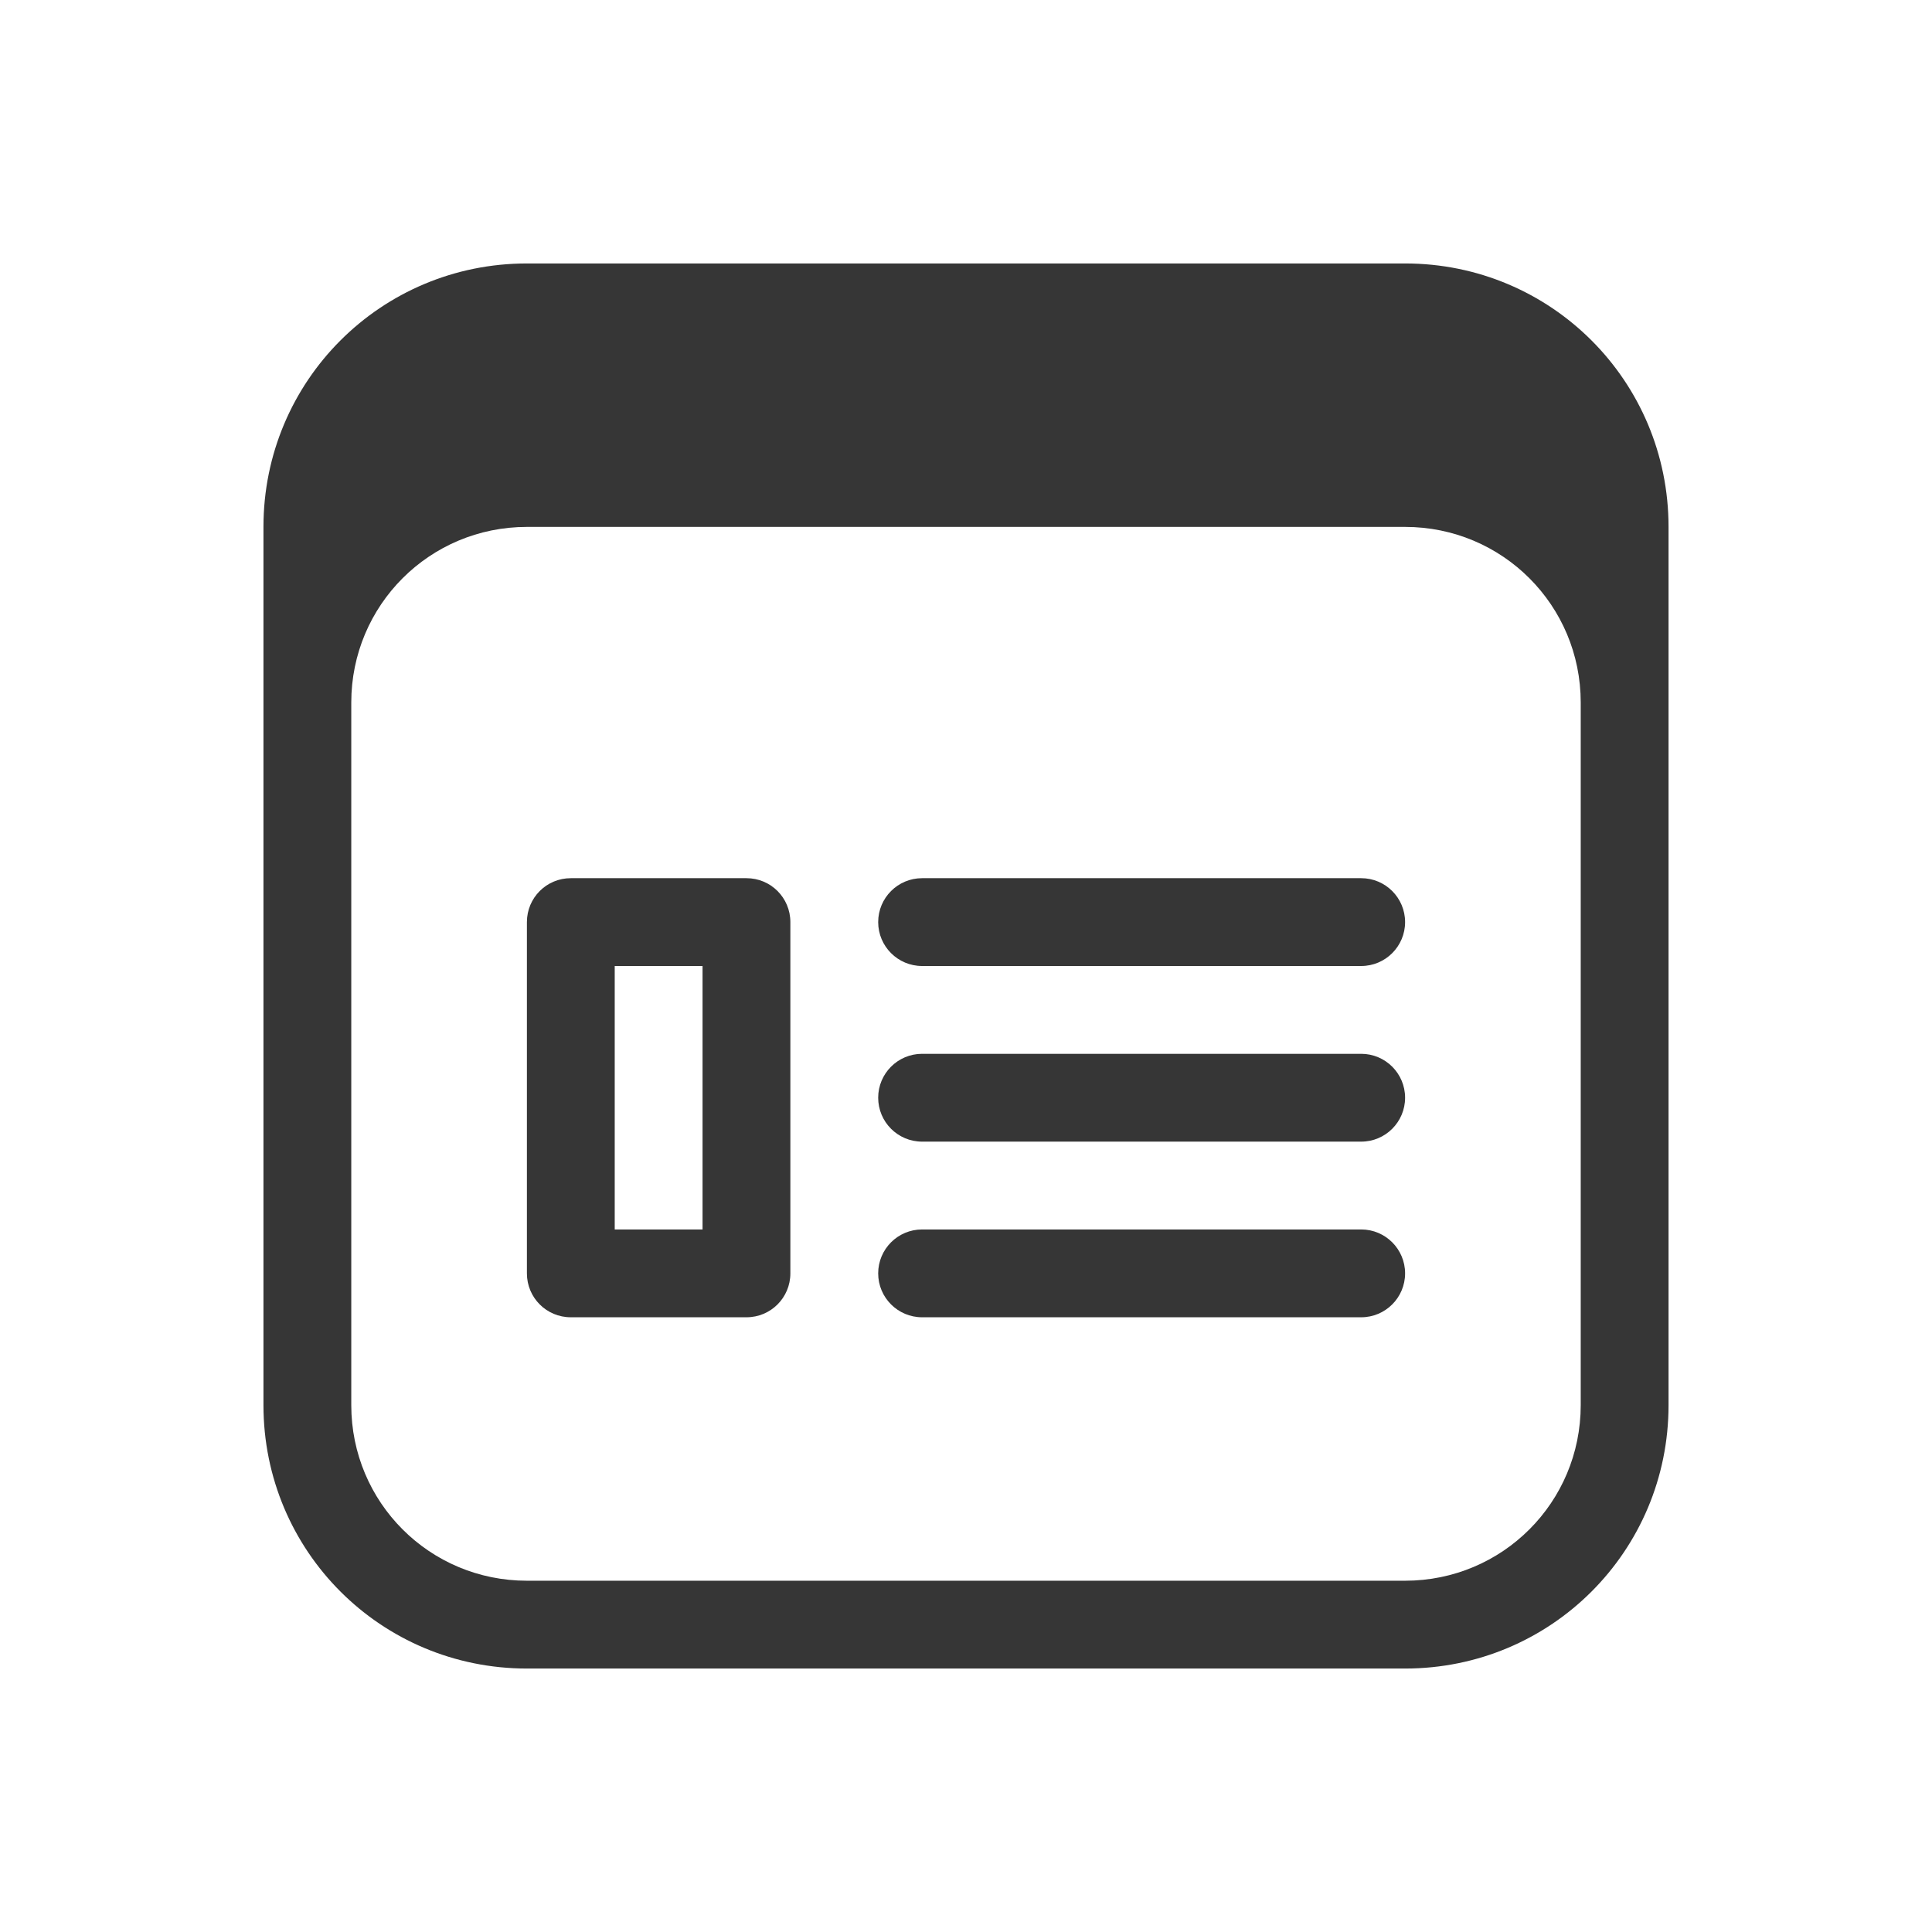
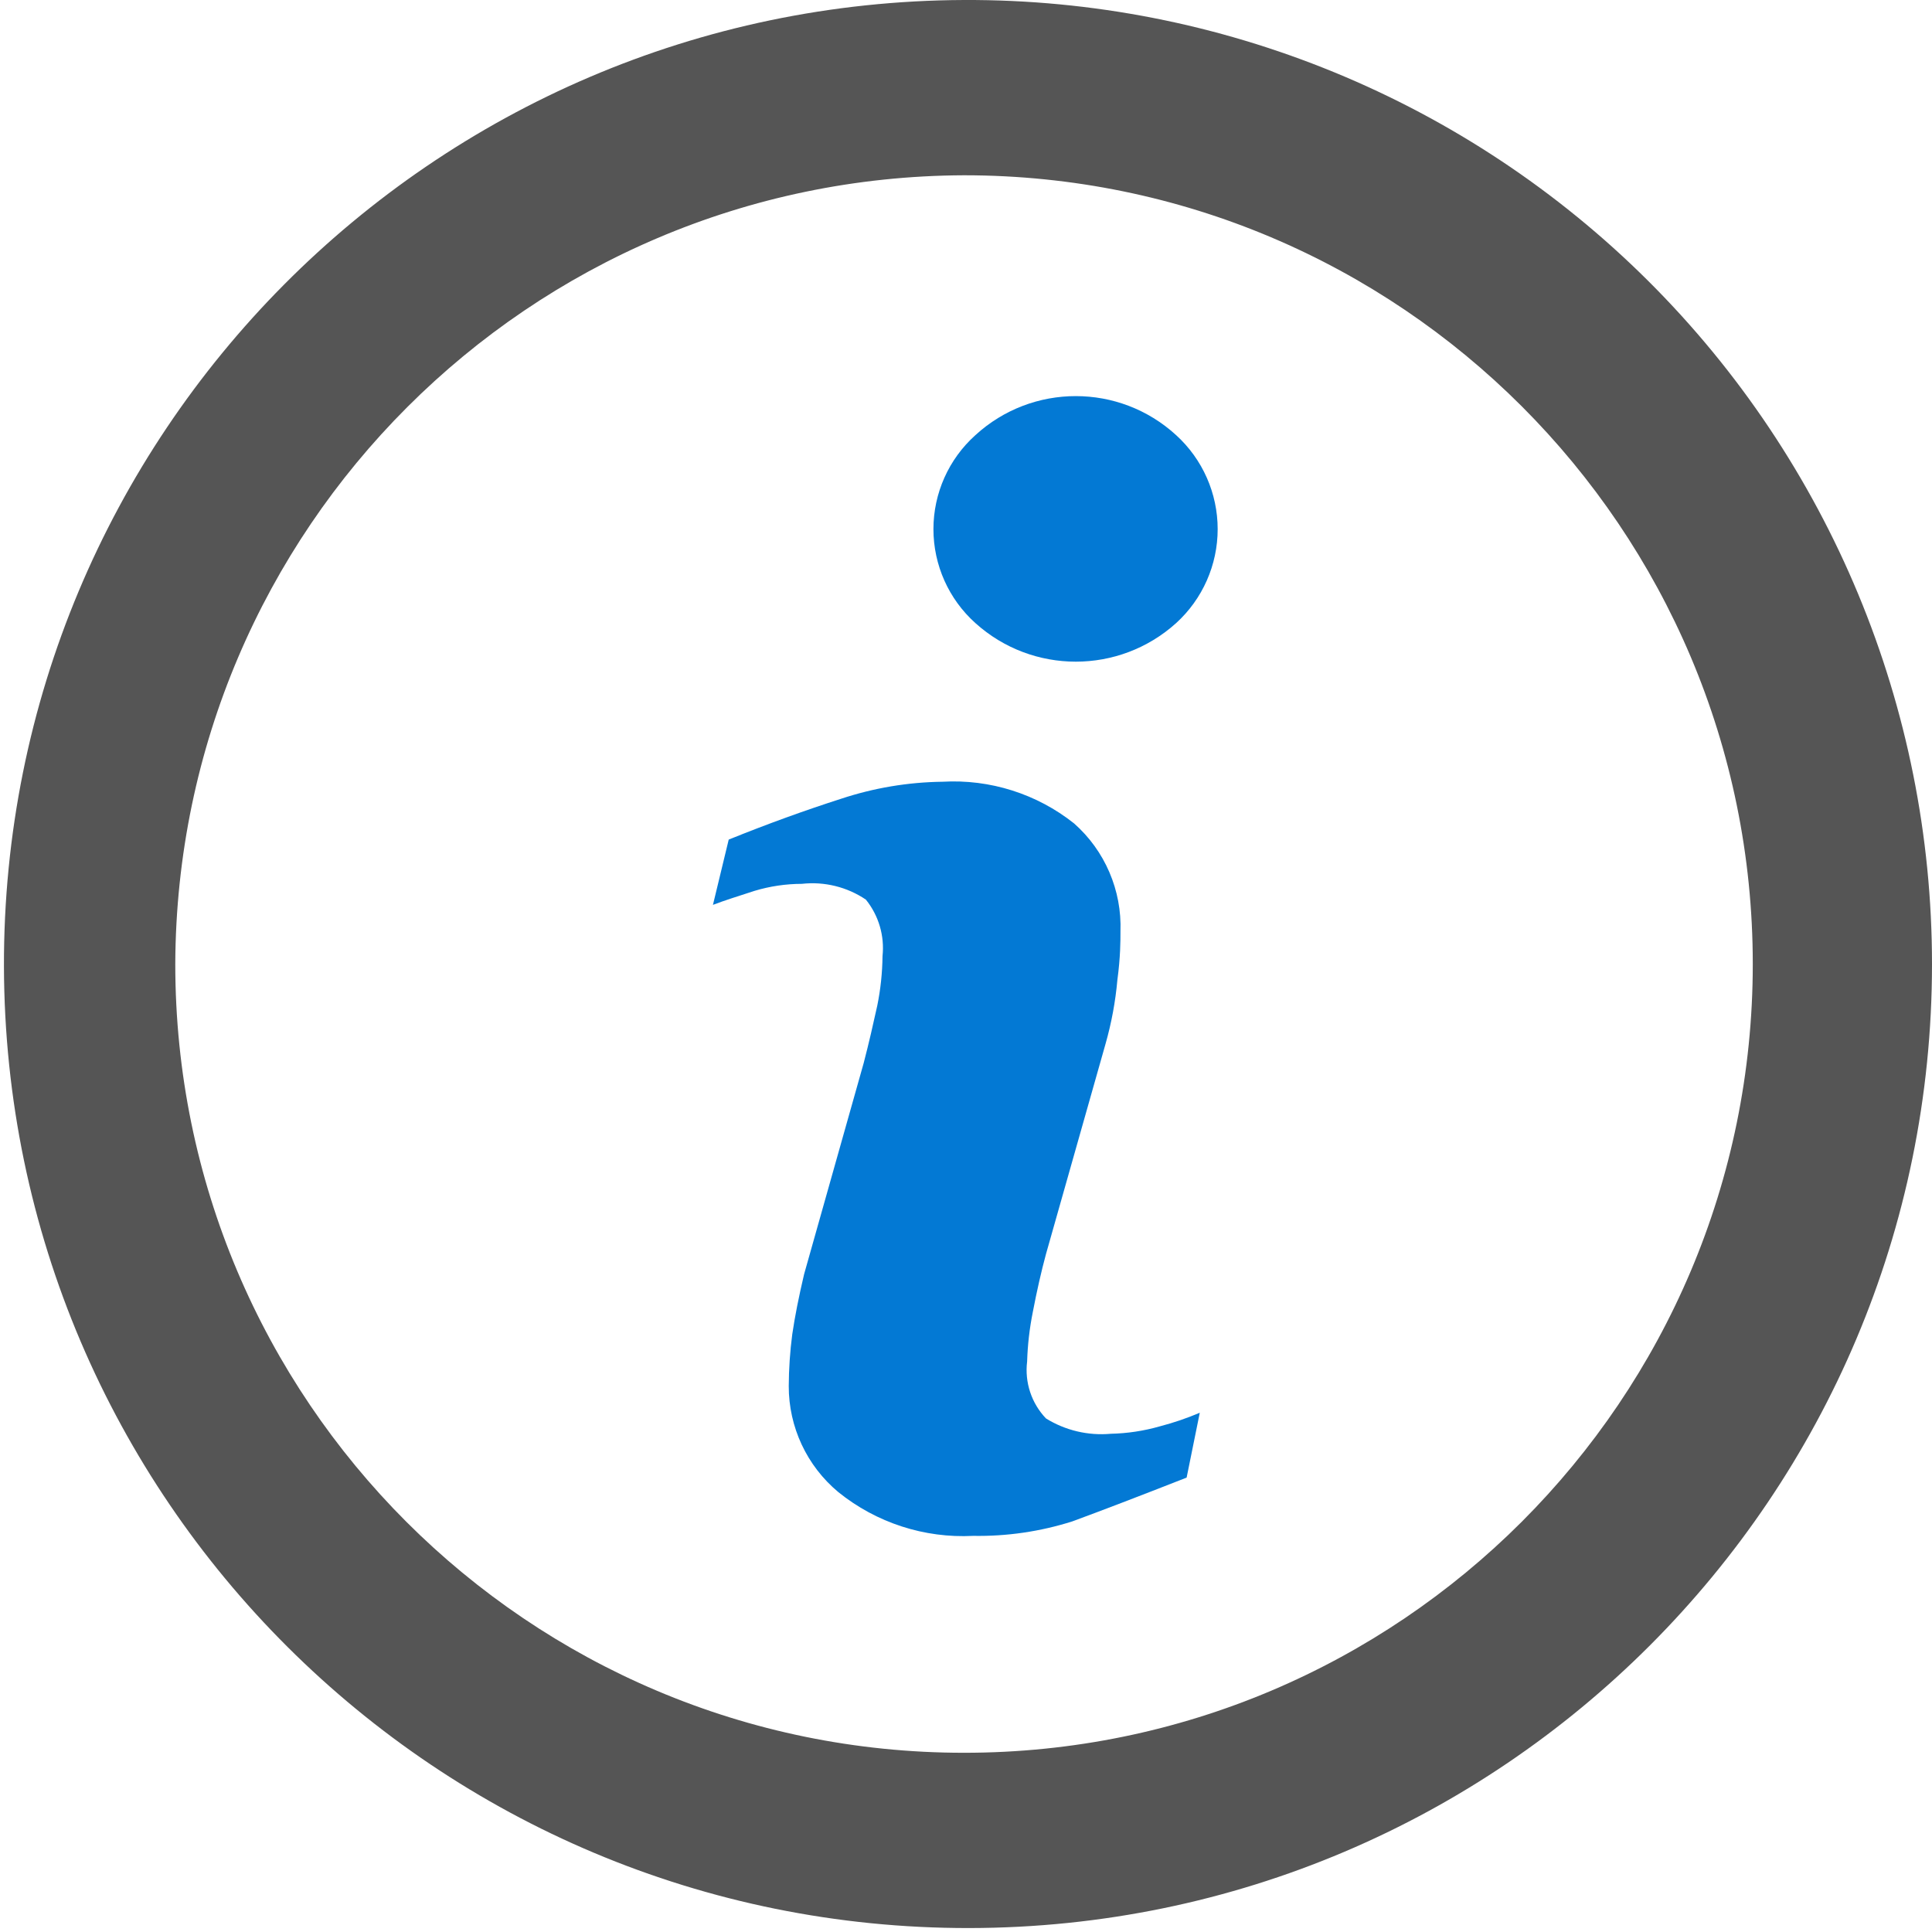
- <svg xmlns="http://www.w3.org/2000/svg" version="1.1" viewBox="0 0 22 22">
+ <svg xmlns="http://www.w3.org/2000/svg" viewBox="0 0 44.09 44.09" id="alert">
  <defs>
-     <style id="current-color-scheme" type="text/css">.ColorScheme-Text {
-         color:#363636;
-       }</style>
+     <style id="current-color-scheme" type="text/css">.ColorScheme-Text { color: #555555; }</style>
  </defs>
-   <g class="ColorScheme-Text" transform="translate(3,3)" fill="currentColor">
-     <path d="m3.5 7c-0.277 0-0.5 0.223-0.5 0.5v4c0 0.277 0.223 0.5 0.5 0.5h2c0.277 0 0.5-0.223 0.5-0.5v-4c0-0.277-0.223-0.5-0.5-0.5zm0.5 1h1v3h-1z" />
-     <rect x="7" y="7" width="6" height="1" ry=".5" />
-     <rect x="7" y="9" width="6" height="1" ry=".5" />
-     <rect x="7" y="11" width="6" height="1" ry=".5" />
+   <g>
+     <g>
+       <circle cx="22.04" cy="22.04" r="18.68" fill="none" />
+       <path fill="#0379d4" d="M27.08 33.72q-1.63.64-2.61 1a7.08 7.08 0 0 1-2.26.33 4.53 4.53 0 0 1-3.08-1A3.14 3.14 0 0 1 18 31.63a9.48 9.48 0 0 1 .08-1.18c.06-.41.15-.86.27-1.37l1.36-4.82c.12-.46.22-.9.31-1.31a6 6 0 0 0 .12-1.13 1.76 1.76 0 0 0-.38-1.29 2.18 2.18 0 0 0-1.46-.36 3.77 3.77 0 0 0-1.08.16c-.37.12-.69.22-.95.32l.36-1.49c.89-.36 1.75-.67 2.56-.93a7.67 7.67 0 0 1 2.32-.39 4.42 4.42 0 0 1 3 .95 3.14 3.14 0 0 1 1.06 2.47c0 .21 0 .58-.07 1.1a7.89 7.89 0 0 1-.27 1.46l-1.36 4.8q-.16.59-.3 1.32a6.78 6.78 0 0 0-.13 1.13 1.6 1.6 0 0 0 .43 1.3 2.4 2.4 0 0 0 1.48.35 4.42 4.42 0 0 0 1.12-.17 6.53 6.53 0 0 0 .91-.31zm-.24-19.5a3.42 3.42 0 0 1-4.58 0 2.88 2.88 0 0 1 0-4.29 3.39 3.39 0 0 1 4.58 0 2.9 2.9 0 0 1 0 4.29z" />
+       <path class="ColorScheme-Text" fill="currentColor" d="M22 4A18 18 0 1 1 4 22 18.07 18.07 0 0 1 22 4m0-4a22 22 0 1 0 22.09 22A22 22 0 0 0 22 0Z" />
+     </g>
  </g>
-   <path d="m6 3c-1.662 0-3 1.338-3 3v10c0 1.662 1.338 3 3 3h10c1.662 0 3-1.338 3-3v-10c0-1.662-1.338-3-3-3h-10zm0 3h10c1.108 0 2 0.892 2 2v8c0 1.108-0.892 2-2 2h-10c-1.108 0-2-0.892-2-2v-8c0-1.108 0.892-2 2-2z" class="ColorScheme-Text" fill="currentColor" />
</svg>
